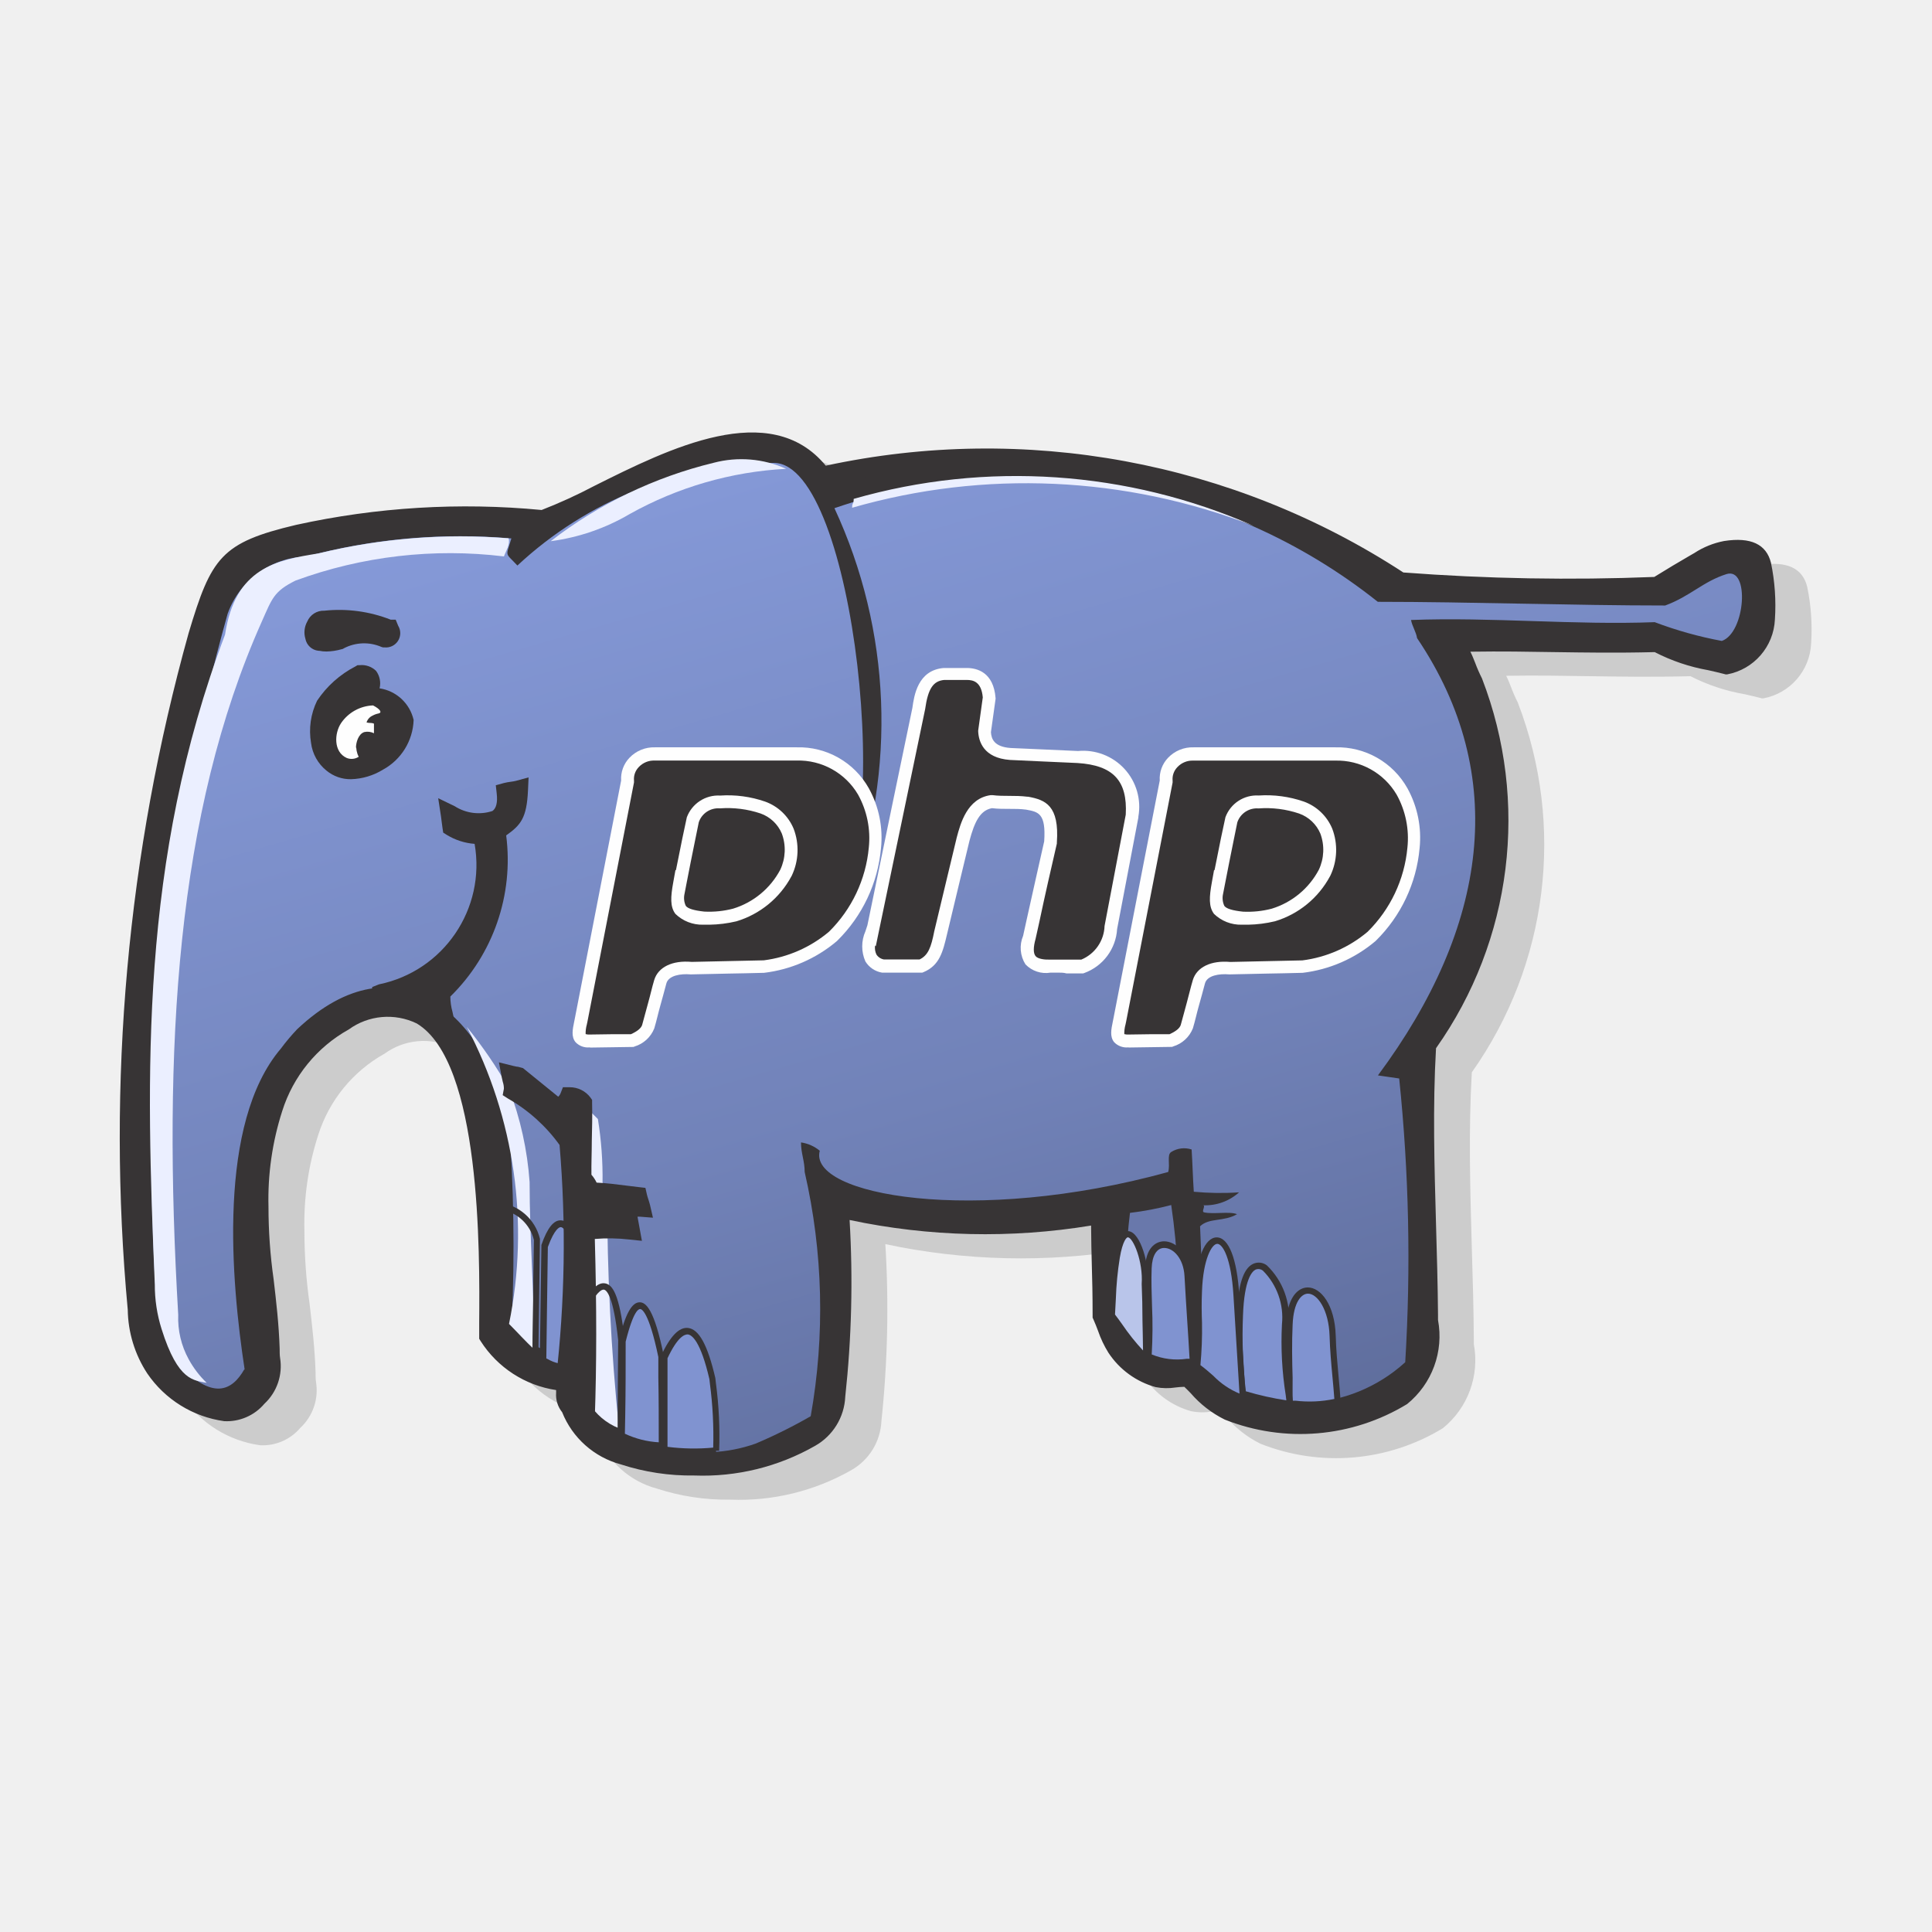
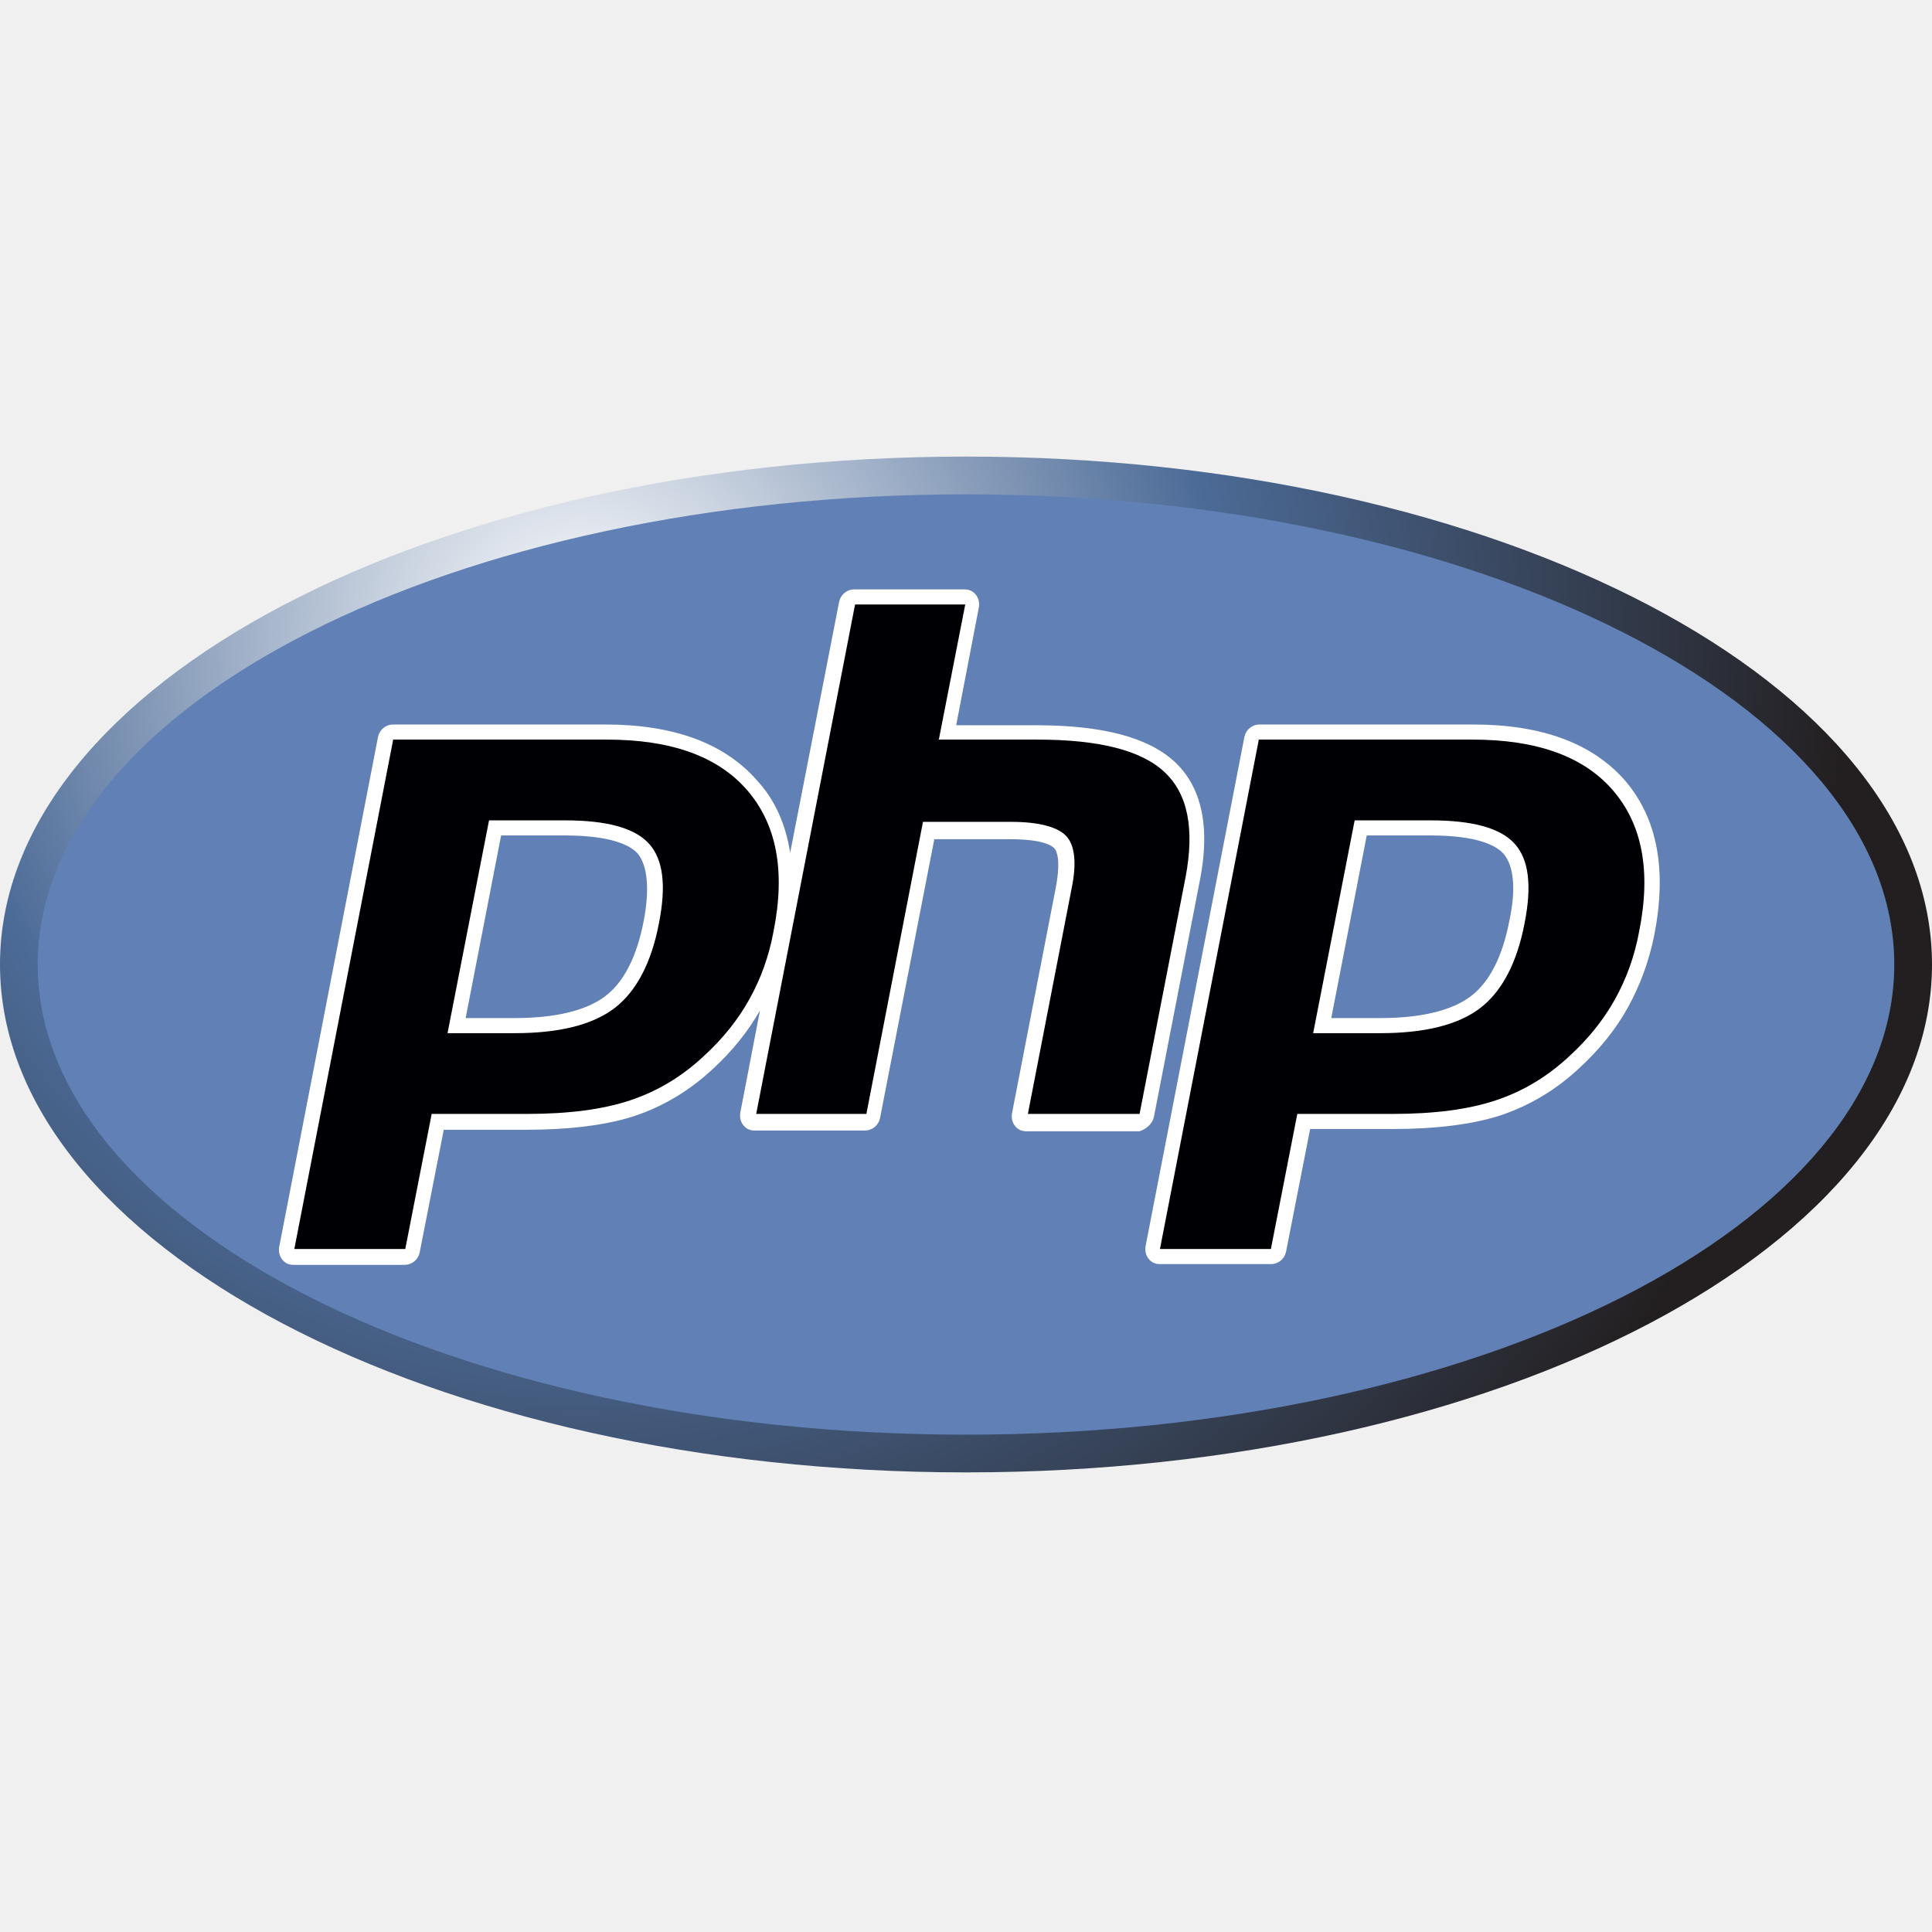
- <svg xmlns="http://www.w3.org/2000/svg" width="800px" height="800px" viewBox="0 0 32 32">
+ <svg xmlns="http://www.w3.org/2000/svg" width="800px" height="800px" viewBox="0 -60.5 256 256" version="1.1" preserveAspectRatio="xMidYMid">
  <defs>
-     <linearGradient id="a" x1="-134.514" y1="-206.113" x2="-134.455" y2="-206.235" gradientTransform="matrix(247.636, 0, 0, -153.765, 33318.948, -31686.704)" gradientUnits="userSpaceOnUse">
-       <stop offset="0" stop-color="#8a9fe0" />
-       <stop offset="0.588" stop-color="#7182b8" />
-       <stop offset="1" stop-color="#576490" />
-     </linearGradient>
+     <radialGradient id="radialGradient-1" cx="0.837" cy="-125.811" r="363.057" gradientTransform="matrix(0.463 0 0 0.463 76.4644 81.9182)" gradientUnits="userSpaceOnUse">
+       <stop offset="0" style="stop-color:#FFFFFF" />
+       <stop offset="0.5" style="stop-color:#4C6B97" />
+       <stop offset="1" style="stop-color:#231F20" />
+     </radialGradient>
  </defs>
-   <path d="M14.486,20.381a17.345,17.345,0,0,1-.046,3.133.835.835,0,0,1-.439.709c-.831.617-3.616.765-3.963-.546-.128-.005-.026-.429-.148-.413a1.561,1.561,0,0,1-1.2-.735c.005-1.434.163-6.607-2.4-5.214a2.506,2.506,0,0,0-1.168,1.429,4.91,4.91,0,0,0-.24,1.643c-.02.714.158,1.495.184,2.352.01.383.071.48-.214.806-.459.525-1.26.082-1.693-.495a1.893,1.893,0,0,1-.291-.969,31.065,31.065,0,0,1,1-11.148c.367-1.23.495-1.408,1.663-1.684a12.948,12.948,0,0,1,4.05-.24c1.051-.342,3.545-2.194,4.621-.724a12.527,12.527,0,0,1,9.579,1.75,37.083,37.083,0,0,0,4.259.077c.2-.128.434-.265.638-.383a1.381,1.381,0,0,1,.495-.209c.23-.036.53-.046.6.24a3.292,3.292,0,0,1,.061.893.808.808,0,0,1-.643.76,4.02,4.02,0,0,1-1.148-.372c-1.3.036-2.1-.036-3.4,0,.209.224.2.372.352.668a6.381,6.381,0,0,1-.775,5.979c-.092,1.49.02,2.995.031,4.49.005.515.041,1.005-.444,1.347a3.263,3.263,0,0,1-2.867.24,2.523,2.523,0,0,1-.668-.556,2.807,2.807,0,0,1-.5.01,1.213,1.213,0,0,1-.689-.505,3.606,3.606,0,0,1-.235-.525c0-.7-.026-.974-.026-1.673a10.67,10.67,0,0,1-4.346-.122Z" style="fill:#ccc" />
-   <path d="M12.095,24.839a3.748,3.748,0,0,1-1.217-.184,1.452,1.452,0,0,1-.972-.864.46.46,0,0,1-.1-.322l0-.045a1.8,1.8,0,0,1-1.25-.811l-.024-.039,0-.26c.009-1.182.032-4.323-1.034-4.962a1.1,1.1,0,0,0-1.128.1,2.356,2.356,0,0,0-1.1,1.349,4.783,4.783,0,0,0-.228,1.588,8.525,8.525,0,0,0,.085,1.2c.043.366.087.746.1,1.145,0,.059,0,.11.007.156a.849.849,0,0,1-.26.76.817.817,0,0,1-.665.288,1.849,1.849,0,0,1-1.276-.792,1.973,1.973,0,0,1-.322-1.053A31.068,31.068,0,0,1,3.719,10.887c.375-1.255.54-1.5,1.779-1.793a13.117,13.117,0,0,1,4.068-.247,8.378,8.378,0,0,0,.875-.4c1.232-.616,2.91-1.453,3.831-.334a12.633,12.633,0,0,1,9.567,1.768A36.054,36.054,0,0,0,28,9.953c.2-.123.412-.251.606-.363l.056-.032a1.366,1.366,0,0,1,.494-.2c.444-.069.7.053.777.361a3.477,3.477,0,0,1,.065.939.97.97,0,0,1-.791.909l-.026,0-.025-.007c-.085-.022-.171-.042-.26-.062A3.127,3.127,0,0,1,28,11.2c-.633.016-1.155.007-1.659,0-.433-.007-.878-.015-1.394-.007.032.063.055.124.08.186a2.467,2.467,0,0,0,.112.256,6.533,6.533,0,0,1-.761,6.126c-.056.966-.027,1.957,0,2.916.015.491.03,1,.033,1.5v.086a1.448,1.448,0,0,1-.513,1.393,3.4,3.4,0,0,1-3.02.257,1.8,1.8,0,0,1-.564-.437c-.035-.036-.07-.072-.106-.106-.049,0-.1.006-.145.011a.952.952,0,0,1-.33-.006,1.375,1.375,0,0,1-.783-.571,1.779,1.779,0,0,1-.171-.361c-.023-.061-.047-.123-.076-.188l-.014-.031v-.034c0-.347-.006-.594-.013-.832-.005-.2-.01-.4-.012-.659a10.815,10.815,0,0,1-4-.092,17.55,17.55,0,0,1-.065,2.931.984.984,0,0,1-.5.813A3.748,3.748,0,0,1,12.095,24.839Zm-1.969-1.318h.036l.03.114a1.106,1.106,0,0,0,.791.718,3.912,3.912,0,0,0,2.922-.259.687.687,0,0,0,.375-.6,17.157,17.157,0,0,0,.055-2.976l-.085-.024L14.6,19.8l.041.463a10.678,10.678,0,0,0,4.169.088l.181-.024v.182c0,.347.006.594.013.832s.012.473.013.807c.025.059.047.116.069.171a1.524,1.524,0,0,0,.139.3,1.057,1.057,0,0,0,.6.44.729.729,0,0,0,.216,0,1.888,1.888,0,0,1,.244-.013l.06,0,.044.041c.054.05.108.105.162.16a1.537,1.537,0,0,0,.46.366,3.1,3.1,0,0,0,2.712-.224c.388-.274.383-.65.377-1.127v-.087c0-.5-.018-1-.033-1.492-.029-.987-.059-2.008,0-3.009l0-.066.05-.044a6.184,6.184,0,0,0,.739-5.785,2.755,2.755,0,0,1-.126-.287.911.911,0,0,0-.2-.346l-.241-.259.353-.01c.654-.018,1.188-.009,1.706,0s1.045.018,1.691,0h.047l.04.025a2.716,2.716,0,0,0,.835.289c.082.019.163.037.242.057a.671.671,0,0,0,.471-.609,3.141,3.141,0,0,0-.058-.847c-.014-.061-.041-.176-.416-.117a1.065,1.065,0,0,0-.384.158l-.056.032c-.2.114-.429.253-.631.379l-.037.023h-.043a36.326,36.326,0,0,1-4.278-.077l-.042,0-.035-.024a12.347,12.347,0,0,0-9.461-1.725l-.1.018-.059-.08c-.747-1.02-2.334-.227-3.493.352a7.889,7.889,0,0,1-.95.43l-.032.01-.033,0a12.792,12.792,0,0,0-4,.236c-1.121.264-1.2.4-1.547,1.574a30.75,30.75,0,0,0-1,11.09,1.683,1.683,0,0,0,.258.884,1.551,1.551,0,0,0,1.033.666.5.5,0,0,0,.413-.179.552.552,0,0,0,.182-.532c0-.049-.006-.1-.007-.164-.011-.386-.055-.758-.1-1.118a8.754,8.754,0,0,1-.087-1.243,5.022,5.022,0,0,1,.251-1.7,2.67,2.67,0,0,1,1.24-1.509,1.4,1.4,0,0,1,1.444-.1c1.223.733,1.2,3.89,1.19,5.238v.167a1.4,1.4,0,0,0,1.028.622.2.2,0,0,1,.15.045.4.4,0,0,1,.1.3C10.123,23.471,10.124,23.5,10.126,23.521Zm-.216-.1h0Z" style="fill:#ccc" />
-   <path d="M13.891,19.981a17.345,17.345,0,0,1-.046,3.133.835.835,0,0,1-.439.709c-.831.617-3.616.765-3.963-.546-.128-.005-.026-.429-.148-.413a1.561,1.561,0,0,1-1.2-.735c.005-1.434.163-6.607-2.4-5.214a2.506,2.506,0,0,0-1.168,1.429,4.91,4.91,0,0,0-.24,1.643c-.02.714.158,1.495.184,2.352.01.383.071.48-.214.806-.459.525-1.26.082-1.693-.495a1.893,1.893,0,0,1-.291-.969,31.065,31.065,0,0,1,1-11.148c.367-1.23.495-1.408,1.663-1.684a12.948,12.948,0,0,1,4.05-.24c1.051-.342,3.545-2.194,4.621-.724a12.527,12.527,0,0,1,9.579,1.75,37.083,37.083,0,0,0,4.259.077c.2-.128.434-.265.638-.383a1.381,1.381,0,0,1,.495-.209c.23-.036.53-.046.6.24a3.292,3.292,0,0,1,.061.893.808.808,0,0,1-.643.76,4.02,4.02,0,0,1-1.148-.372c-1.3.036-2.1-.036-3.4,0,.209.224.2.372.352.668a6.381,6.381,0,0,1-.775,5.979c-.092,1.49.02,2.995.031,4.49.005.515.041,1.005-.444,1.347a3.263,3.263,0,0,1-2.867.24,2.523,2.523,0,0,1-.668-.556,2.807,2.807,0,0,1-.5.01,1.213,1.213,0,0,1-.689-.505,3.606,3.606,0,0,1-.235-.525c0-.7-.026-.974-.026-1.673a10.67,10.67,0,0,1-4.346-.122Z" style="fill:#373435" />
-   <path d="M11.5,24.439a3.748,3.748,0,0,1-1.217-.184,1.452,1.452,0,0,1-.972-.864.46.46,0,0,1-.1-.322l0-.045a1.8,1.8,0,0,1-1.25-.811l-.024-.039,0-.26c.009-1.182.032-4.323-1.034-4.962a1.1,1.1,0,0,0-1.128.1,2.356,2.356,0,0,0-1.1,1.349,4.783,4.783,0,0,0-.228,1.588,8.522,8.522,0,0,0,.085,1.2c.043.367.087.746.1,1.146,0,.059,0,.11.007.156a.849.849,0,0,1-.26.76.816.816,0,0,1-.665.288,1.849,1.849,0,0,1-1.276-.792,1.974,1.974,0,0,1-.322-1.053A31.068,31.068,0,0,1,3.124,10.487c.375-1.255.54-1.5,1.779-1.793a13.115,13.115,0,0,1,4.068-.247,8.378,8.378,0,0,0,.875-.4c1.232-.616,2.91-1.454,3.831-.334a12.634,12.634,0,0,1,9.567,1.769,36.037,36.037,0,0,0,4.156.074c.195-.121.413-.252.606-.363l.056-.032a1.366,1.366,0,0,1,.494-.2c.444-.069.7.053.777.361a3.476,3.476,0,0,1,.065.939.97.97,0,0,1-.791.909l-.026,0-.025-.007c-.085-.022-.171-.042-.26-.062a3.127,3.127,0,0,1-.889-.3c-.633.016-1.155.007-1.659,0-.433-.007-.878-.015-1.394-.007.032.063.055.124.08.186a2.467,2.467,0,0,0,.112.256,6.534,6.534,0,0,1-.761,6.126c-.056.966-.027,1.957,0,2.915.014.492.029,1,.033,1.5v.086a1.448,1.448,0,0,1-.512,1.393,3.4,3.4,0,0,1-3.02.257,1.8,1.8,0,0,1-.564-.437c-.035-.036-.07-.072-.106-.106-.049,0-.1.006-.145.011a.95.95,0,0,1-.33-.006,1.375,1.375,0,0,1-.783-.571,1.769,1.769,0,0,1-.171-.361c-.023-.061-.047-.123-.076-.188l-.014-.031v-.034c0-.347-.006-.594-.013-.832-.005-.2-.011-.4-.012-.659a10.817,10.817,0,0,1-4-.092A17.56,17.56,0,0,1,14,23.135a.984.984,0,0,1-.5.813A3.748,3.748,0,0,1,11.5,24.439ZM9.531,23.121h.036l.03.114a1.106,1.106,0,0,0,.791.718,3.911,3.911,0,0,0,2.922-.259.687.687,0,0,0,.375-.6,17.162,17.162,0,0,0,.055-2.976l-.085-.024L14,19.405l.041.463a10.679,10.679,0,0,0,4.169.088l.181-.024v.182c0,.347.006.594.013.832s.012.473.013.807c.025.059.047.116.069.172a1.514,1.514,0,0,0,.139.3,1.057,1.057,0,0,0,.6.44.722.722,0,0,0,.216,0,1.888,1.888,0,0,1,.244-.013l.06,0,.044.041c.054.05.108.1.162.16a1.539,1.539,0,0,0,.46.366,3.1,3.1,0,0,0,2.712-.224c.388-.274.383-.65.377-1.127v-.087c0-.5-.018-1-.033-1.493-.029-.987-.059-2.007,0-3.008l0-.066.05-.044a6.185,6.185,0,0,0,.739-5.785,2.755,2.755,0,0,1-.126-.287.911.911,0,0,0-.2-.346l-.241-.259.353-.01c.654-.018,1.188-.009,1.706,0s1.045.018,1.691,0h.047l.04.025a2.716,2.716,0,0,0,.835.289c.082.019.163.037.242.057a.671.671,0,0,0,.471-.609,3.144,3.144,0,0,0-.058-.847c-.014-.061-.041-.175-.416-.117a1.064,1.064,0,0,0-.384.158l-.057.032c-.2.115-.431.254-.631.379L27.5,9.87h-.043a36.353,36.353,0,0,1-4.278-.077l-.042,0L23.1,9.767a12.347,12.347,0,0,0-9.461-1.725l-.1.018-.059-.08c-.747-1.02-2.334-.227-3.493.352a7.889,7.889,0,0,1-.95.43l-.032.01-.033,0a12.788,12.788,0,0,0-4,.236c-1.121.264-1.2.4-1.547,1.574a30.75,30.75,0,0,0-1,11.09,1.683,1.683,0,0,0,.258.884,1.551,1.551,0,0,0,1.033.666.493.493,0,0,0,.413-.179.552.552,0,0,0,.182-.532c0-.049-.006-.1-.007-.164-.011-.386-.055-.758-.1-1.118a8.743,8.743,0,0,1-.087-1.243,5.022,5.022,0,0,1,.251-1.7,2.67,2.67,0,0,1,1.24-1.509,1.4,1.4,0,0,1,1.444-.1c1.223.733,1.2,3.89,1.19,5.238v.167A1.4,1.4,0,0,0,9.28,22.7a.2.2,0,0,1,.15.045.4.4,0,0,1,.1.3C9.528,23.071,9.529,23.1,9.531,23.121Zm-.216-.1h0Z" style="fill:#373435" />
-   <path d="M18.572,19.946a4.782,4.782,0,0,0,.946-.189,11.582,11.582,0,0,1,.137,2.749,1.177,1.177,0,0,1-1.134-.663A8.774,8.774,0,0,1,18.572,19.946Z" style="fill:#6978ab" />
-   <path d="M19.622,22.666a1.33,1.33,0,0,1-1.242-.749l-.015-.028,0-.032a8.978,8.978,0,0,1,.052-1.932l.016-.124.124-.014a4.7,4.7,0,0,0,.915-.182l.164-.053.04.168a10.177,10.177,0,0,1,.147,2.484l-.008.459-.154,0Zm-.944-.87a1,1,0,0,0,.821.545l0-.144a10.985,10.985,0,0,0-.1-2.238,5.036,5.036,0,0,1-.683.13A8.609,8.609,0,0,0,18.677,21.8Z" style="fill:#373435" />
-   <path d="M4.052,22.683c-.225-1.474-.454-4.075.6-5.315a3.452,3.452,0,0,1,.27-.321c1.663-1.566,3.112-.219,3.505,1.515a27.314,27.314,0,0,1,.051,3.295,1.109,1.109,0,0,0,1.051.6c.153.316.112.551.286.76a2.5,2.5,0,0,0,2.7.694,8.441,8.441,0,0,0,.913-.454,10.14,10.14,0,0,0-.1-4.045c0-.184-.061-.306-.061-.49a.626.626,0,0,1,.311.138c-.2.734,2.556,1.239,5.771.352.036-.128-.026-.286.051-.332a.4.4,0,0,1,.337-.041c.015.235.02.464.036.7a4.654,4.654,0,0,0,.75.01.838.838,0,0,1-.6.214c.056,0-.031.107.02.117.148.036.429-.02.546.031-.219.128-.464.056-.612.2.036.78.056,1.617.087,2.4a2.591,2.591,0,0,0,3.311-.148,28.633,28.633,0,0,0-.1-4.7c-.117-.015-.235-.036-.352-.051,1.827-2.458,2.179-4.973.648-7.243-.015-.1-.082-.2-.1-.3,1.332-.051,2.7.087,4.036.036a6.478,6.478,0,0,0,1.112.311c.393-.138.464-1.229.077-1.107s-.6.367-1.015.52c-1.531,0-3.23-.061-4.76-.061a9.5,9.5,0,0,0-9-1.551,8.371,8.371,0,0,1,.26,6.427c-.087.286-1.408,1.122-.327.209,1.092-.928.408-7.375-.934-7.386a6.327,6.327,0,0,0-4.25,1.7c-.209-.224-.194-.133-.1-.449a9.863,9.863,0,0,0-3.4.3,1.428,1.428,0,0,0-1.3.949,33.949,33.949,0,0,0-1.2,11.094,4.574,4.574,0,0,0,.352,1.3c.6.658.924.469,1.123.122Z" style="fill:url(#a)" />
-   <path d="M6.446,10.422a2.187,2.187,0,0,0-1.063-.149.144.144,0,0,0-.153.1.2.2,0,0,0-.02.154c.031.087.036.082.112.1a.648.648,0,0,0,.3-.026.883.883,0,0,1,.746-.036c.112-.005.123-.051.087-.139Z" style="fill:#373435" />
-   <path d="M5.406,10.791a.566.566,0,0,1-.118-.012l-.013,0a.246.246,0,0,1-.217-.2.367.367,0,0,1,.031-.284.294.294,0,0,1,.283-.18,2.335,2.335,0,0,1,1.1.149h.082l.041.1a.237.237,0,0,1-.227.359H6.344l-.027-.008a.722.722,0,0,0-.62.022l-.018.011-.02.005A.989.989,0,0,1,5.406,10.791Zm-.044-.323a.5.5,0,0,0,.2-.02l.054-.027c-.07,0-.141,0-.213.011H5.377l-.006.012A.075.075,0,0,0,5.362,10.468Z" style="fill:#373435" />
-   <path d="M5.622,11.687a.549.549,0,0,1,.507-.311c.02-.128,0-.2-.164-.2a1.535,1.535,0,0,0-.578.51,1.051,1.051,0,0,0-.077.6.538.538,0,0,0,.2.352.666.666,0,0,0,.752-.031c.358-.209.716-.806.087-1.031a.963.963,0,0,0-.732.153c-.01.005-.015-.015,0-.041Z" style="fill:#373435" />
-   <path d="M5.816,12.906a.622.622,0,0,1-.408-.142.7.7,0,0,1-.256-.458,1.154,1.154,0,0,1,.1-.7,1.7,1.7,0,0,1,.635-.568l.035-.021H5.96a.338.338,0,0,1,.269.095.348.348,0,0,1,.058.289h0a.683.683,0,0,1,.564.524.975.975,0,0,1-.508.823A1.067,1.067,0,0,1,5.816,12.906ZM5.493,11.84a1.082,1.082,0,0,0-.024.432.38.38,0,0,0,.145.248c.193.161.506-.011.567-.047a.674.674,0,0,0,.352-.518c-.009-.1-.089-.172-.237-.225a.824.824,0,0,0-.593.138l-.013.007-.107.054-.088-.089Z" style="fill:#373435" />
-   <path d="M5.9,12.381a.4.4,0,0,0,.021.107.211.211,0,0,0,.021.046.215.215,0,0,1-.2.02c-.221-.1-.205-.41-.092-.578a.671.671,0,0,1,.529-.292c.118.061.154.118.092.133a.337.337,0,0,0-.1.036.183.183,0,0,0-.1.113c.051.015.077,0,.123.02v.159a.24.24,0,0,0-.159-.02c-.1.031-.139.174-.139.261Z" style="fill:#fefefe" />
-   <path d="M6.323,16.459A2.19,2.19,0,0,0,8,13.834a1.1,1.1,0,0,1-.511-.138c-.01-.066-.015-.133-.026-.2.414.2,1,.26.924-.373.056-.015.143-.02.2-.036-.02.444-.1.485-.373.674a3.01,3.01,0,0,1-.9,2.666.881.881,0,0,0,.036.414,1.233,1.233,0,0,0-1.026-.373Z" style="fill:#373435" />
-   <path d="M7.632,17.391l-.4-.442a1.081,1.081,0,0,0-.906-.32l-.162,0v-.28l.113-.045a2.02,2.02,0,0,0,1.584-2.327,1.028,1.028,0,0,1-.458-.147l-.062-.039L7.33,13.72c-.005-.035-.01-.07-.014-.105s-.007-.062-.012-.094l-.046-.3.273.132a.734.734,0,0,0,.625.08c.064-.045.088-.143.071-.291l-.015-.136.132-.036a.994.994,0,0,1,.119-.022.721.721,0,0,0,.08-.014l.212-.058-.01.219c-.021.456-.121.571-.361.742a3.172,3.172,0,0,1-.925,2.669.941.941,0,0,0,.035.252Zm-.7-1.008a1.2,1.2,0,0,1,.21.09.431.431,0,0,1,.021-.1l.011-.032.023-.025q.128-.137.237-.275A2.643,2.643,0,0,1,6.932,16.383Z" style="fill:#373435" />
-   <path d="M22.157,23.213c-.025-.377-.071-.708-.082-1.086-.025-.866-.683-1.055-.719-.189-.02.454,0,.882,0,1.31A2.244,2.244,0,0,0,22.157,23.213Z" style="fill:#8093d0" />
-   <path d="M21.739,23.32c-.1,0-.194-.006-.289-.012L21.3,23.3v-.05c0-.142,0-.283,0-.425,0-.286-.009-.582,0-.887.019-.453.2-.614.361-.614h0c.213,0,.447.283.463.8.006.231.026.442.046.665.013.136.025.274.035.418l0,.043-.041.012A1.523,1.523,0,0,1,21.739,23.32ZM21.41,23.2l.048,0a1.993,1.993,0,0,0,.643-.029c-.009-.128-.021-.251-.032-.372-.021-.225-.04-.437-.047-.672-.013-.431-.2-.7-.357-.7h0c-.108,0-.239.134-.255.512-.014.3-.009.6,0,.881C21.408,22.948,21.41,23.073,21.41,23.2Z" style="fill:#373435" />
-   <path d="M21.368,23.257a6.358,6.358,0,0,1-.081-1.317c.056-.8-.7-1.643-.751-.158a7.955,7.955,0,0,0,.051,1.3A5.155,5.155,0,0,0,21.368,23.257Z" style="fill:#8093d0" />
-   <path d="M21.429,23.321l-.069-.011a5.145,5.145,0,0,1-.79-.175l-.032-.011,0-.033a7.975,7.975,0,0,1-.051-1.31c.016-.479.1-.763.263-.845a.221.221,0,0,1,.234.023,1.2,1.2,0,0,1,.361.985A5.475,5.475,0,0,0,21.4,23.1Zm-.794-.277a5,5,0,0,0,.671.15l-.01-.083a5.645,5.645,0,0,1-.063-1.174,1.1,1.1,0,0,0-.313-.889.119.119,0,0,0-.126-.018c-.055.028-.185.159-.206.754A7.9,7.9,0,0,0,20.635,23.044Z" style="fill:#373435" />
-   <path d="M20.588,23.15l-.107-1.7c-.077-1.269-.587-1.121-.628-.076-.02.494.02.764-.026,1.259.24.163.49.484.761.51Z" style="fill:#8093d0" />
-   <path d="M20.583,23.2a1.1,1.1,0,0,1-.555-.331,2.5,2.5,0,0,0-.23-.188l-.026-.018,0-.031a6.217,6.217,0,0,0,.021-.72c0-.162,0-.329,0-.536.021-.533.162-.879.359-.881h0c.2,0,.338.357.374.956l.107,1.7h0v0l-.054,0Zm-.7-.589c.072.052.144.116.215.178a1.28,1.28,0,0,0,.432.293l-.1-1.624c-.038-.629-.181-.856-.268-.856h0c-.09,0-.233.249-.253.779-.009.2-.006.371,0,.531A6.444,6.444,0,0,1,19.883,22.609Z" style="fill:#373435" />
-   <path d="M11.865,24.028a7.005,7.005,0,0,0-.061-1.191c-.214-.92-.484-1.033-.8-.353v1.528a3.474,3.474,0,0,0,.862.01Z" style="fill:#8093d0" />
-   <path d="M11.542,24.1c-.166,0-.332-.015-.495-.03l-.1-.009,0-1.6c.153-.329.3-.482.448-.466.182.019.326.282.453.829l.01.087a6.605,6.605,0,0,1,.053,1.118h-.052l.007.046A2.073,2.073,0,0,1,11.542,24.1Zm-.486-.136h0a3.437,3.437,0,0,0,.757.013,6.638,6.638,0,0,0-.054-1.053l-.009-.081c-.146-.627-.288-.734-.359-.741-.055,0-.168.039-.335.395Z" style="fill:#373435" />
-   <path d="M10.3,23.776c.005-.586.01-.974.01-1.56.214-.862.433-.775.647.26.005.556.01.918.01,1.473a1.647,1.647,0,0,1-.673-.173Z" style="fill:#8093d0" />
-   <path d="M11.017,24.009l-.09-.01a1.627,1.627,0,0,1-.663-.177l-.175-.1h.154l0-.3c0-.41.007-.749.007-1.211l0-.013c.108-.434.214-.628.345-.628h0c.1,0,.241.105.4.89l0,.346c0,.385.007.7.007,1.139Zm-.667-.262a1.517,1.517,0,0,0,.561.142c0-.406,0-.711-.007-1.078l0-.335c-.157-.753-.277-.794-.3-.794s-.109.012-.241.54c0,.459,0,.8-.007,1.206Z" style="fill:#373435" />
-   <path d="M9.5,22.623c.031-.49.133-.985.163-1.475-.2-.97-.418-1.143-.647-.51-.01.628-.015,1.261-.025,1.889a.711.711,0,0,0,.51.1Z" style="fill:#8093d0" />
-   <path d="M9.373,22.7a.8.8,0,0,1-.348-.1l-.084-.038v-.035q.008-.471.013-.944t.013-.945l0-.017c.1-.287.206-.416.326-.408s.259.121.424.926v.014c-.015.247-.049.5-.082.741s-.066.49-.081.732v.046l-.042.009A.679.679,0,0,1,9.373,22.7Zm-.324-.2.02.009a.61.61,0,0,0,.385.082c.016-.235.048-.474.08-.705s.065-.486.081-.727c-.157-.763-.289-.831-.326-.834-.02,0-.1.017-.215.33q-.008.466-.013.935T9.049,22.492Z" style="fill:#373435" />
-   <path d="M19.021,22.468c.041-.521-.015-.955,0-1.465.015-.618.626-.439.652.128s.056.858.087,1.424a1.309,1.309,0,0,1-.733-.087Z" style="fill:#8093d0" />
-   <path d="M19.463,22.618a.922.922,0,0,1-.451-.1h-.044v-.057a7.342,7.342,0,0,0,.006-.836c-.006-.2-.013-.407-.006-.626.008-.322.167-.438.313-.439h0c.2,0,.427.215.442.566.015.289.03.5.044.721s.028.423.043.7l0,.054-.155.006C19.592,22.615,19.527,22.618,19.463,22.618Zm-.387-.184a1.1,1.1,0,0,0,.579.072l.048,0c-.014-.253-.027-.451-.04-.648-.014-.217-.028-.433-.044-.723s-.183-.465-.336-.465h0c-.125,0-.2.127-.208.336s0,.421.006.62A7.778,7.778,0,0,1,19.076,22.434Z" style="fill:#373435" />
-   <path d="M18.989,22.487c-.015-.382-.01-.841-.025-1.223.036-.525-.326-1.3-.468-.438a8.571,8.571,0,0,0-.081.963A4.066,4.066,0,0,0,18.989,22.487Z" style="fill:#b9c5ea" />
-   <path d="M19.046,22.595l-.089-.064A2.556,2.556,0,0,1,18.5,22c-.048-.067-.092-.128-.128-.174l-.013-.016v-.02c.007-.1.012-.2.016-.28a5.486,5.486,0,0,1,.066-.688c.018-.112.074-.452.253-.43.2.024.343.558.321.88.008.186.01.4.013.607s.005.42.013.61Zm-.578-.822c.035.045.075.1.119.162a3.567,3.567,0,0,0,.345.433c0-.158-.007-.327-.009-.491,0-.206-.005-.42-.013-.61.025-.372-.14-.763-.227-.773-.019-.006-.088.054-.136.341a5.4,5.4,0,0,0-.065.676C18.478,21.591,18.474,21.676,18.468,21.772Z" style="fill:#373435" />
-   <path d="M14.443,15.459c.26-1.24.515-2.48.775-3.725.041-.291.117-.551.423-.577h.372c.224,0,.352.133.372.4l-.076.551c.01.225.148.352.423.373.372.015.75.036,1.122.051.561.036.938.276.9.975-.117.617-.235,1.235-.352,1.847a.725.725,0,0,1-.474.648c-.168-.01-.357.01-.525,0-.291.015-.459-.092-.352-.475.107-.485.24-1.092.352-1.577.041-.577-.173-.607-.4-.648-.194-.026-.382,0-.576-.026-.286.041-.393.316-.474.623-.122.515-.25,1.031-.372,1.551-.056.281-.117.464-.326.551h-.622q-.352-.077-.2-.551Z" style="fill:#373435" />
-   <path d="M17.509,16.11c-.037,0-.073,0-.109,0a.468.468,0,0,1-.415-.137.511.511,0,0,1-.039-.473l.061-.278c.093-.422.2-.893.288-1.286.031-.465-.094-.488-.3-.526-.186-.025-.365,0-.565-.024-.2.036-.291.235-.373.542-.054.227-.11.458-.166.689-.069.286-.138.572-.206.86s-.123.514-.389.625l-.02.008-.666,0a.4.4,0,0,1-.276-.185.616.616,0,0,1,0-.5l.033-.1q.2-.969.4-1.939.172-.83.345-1.661c.028-.2.087-.625.519-.661h.381c.164,0,.445.064.478.5v.011l-.077.552c.007.113.054.242.324.262l.561.025.557.025a.928.928,0,0,1,1,1.087l0,.014c-.117.618-.235,1.235-.352,1.848a.829.829,0,0,1-.543.728l-.02.007h-.022c-.079,0-.164,0-.253,0C17.614,16.108,17.561,16.11,17.509,16.11Zm-.108-.216h.006c.079,0,.164,0,.253,0s.168,0,.25,0a.625.625,0,0,0,.385-.557q.176-.92.351-1.844c.031-.562-.208-.818-.8-.855l-.556-.025-.563-.026c-.44-.033-.518-.311-.525-.474V12.1l.076-.549c-.023-.256-.154-.289-.265-.289h-.372c-.184.016-.27.143-.318.485-.117.562-.232,1.115-.347,1.668q-.214,1.033-.43,2.064l-.04.193-.012-.012a.261.261,0,0,0,.023.151.187.187,0,0,0,.126.081h.587c.143-.068.192-.2.244-.466.069-.292.138-.579.207-.865q.084-.346.166-.691c.061-.228.172-.648.563-.7l.014,0,.015,0c.182.024.372,0,.576.026l.014,0c.286.052.519.145.476.759l0,.017c-.091.394-.2.868-.289,1.292l-.063.284c-.04.143-.04.241,0,.289s.157.061.243.057Z" style="fill:#fefefe" />
-   <path d="M9.624,16.894c.255-1.322.515-2.644.771-3.961a.426.426,0,0,1,.449-.449h2.348a1.231,1.231,0,0,1,1.107.623,1.587,1.587,0,0,1,.189.934,2.35,2.35,0,0,1-.694,1.465,2.186,2.186,0,0,1-1.148.5c-.4.01-.8.015-1.2.026-.23-.02-.459.041-.515.225-.071.25-.122.5-.194.745a.42.42,0,0,1-.265.23c-.23.005-.464.005-.694.01C9.532,17.246,9.583,17.1,9.624,16.894Zm1.638-2.266c.066-.347.148-.74.209-1.046a.452.452,0,0,1,.449-.3,1.825,1.825,0,0,1,.715.092.766.766,0,0,1,.383,1.082,1.437,1.437,0,0,1-.852.7,1.651,1.651,0,0,1-.51.051c-.439-.046-.475-.163-.4-.582Z" style="fill:#373435" />
-   <path d="M9.766,17.348a.283.283,0,0,1-.232-.085c-.076-.091-.05-.214-.023-.344l.009-.045q.211-1.092.425-2.184.172-.882.343-1.762a.5.5,0,0,1,.138-.377.559.559,0,0,1,.423-.173h2.343a1.327,1.327,0,0,1,1.2.681,1.693,1.693,0,0,1,.2.99,2.458,2.458,0,0,1-.724,1.532l-.012.011a2.288,2.288,0,0,1-1.2.521c-.206.006-.407.009-.607.013l-.6.013h-.012c-.161-.014-.364.016-.4.15s-.065.244-.1.367-.062.25-.1.377a.509.509,0,0,1-.326.3l-.019.008h-.02l-.345.005-.349.005Zm-.067-.22a.226.226,0,0,0,.076.007l.352-.005.322,0c.108-.048.17-.1.187-.154.035-.123.065-.245.1-.368s.062-.25.1-.376c.065-.214.3-.329.621-.3l.594-.013.6-.013a2.083,2.083,0,0,0,1.08-.474,2.246,2.246,0,0,0,.659-1.392,1.487,1.487,0,0,0-.178-.879,1.144,1.144,0,0,0-1.018-.564H10.844a.343.343,0,0,0-.263.107.285.285,0,0,0-.08.226l0,.015,0,.015q-.172.887-.346,1.777-.213,1.091-.425,2.184l-.01.047a.541.541,0,0,0-.02.166Zm2.052-1.812c-.035,0-.07,0-.106,0a.636.636,0,0,1-.458-.179c-.089-.119-.081-.277-.035-.528l.036-.2.007.007c.035-.179.073-.363.108-.536l.073-.343a.555.555,0,0,1,.552-.36,1.889,1.889,0,0,1,.745.1.806.806,0,0,1,.472.449.99.99,0,0,1-.03.776l-.007.013a1.536,1.536,0,0,1-.911.745A2.067,2.067,0,0,1,11.75,15.316Zm-.413-.512a.307.307,0,0,0,.021.2c.035.046.133.076.308.095a1.579,1.579,0,0,0,.476-.049,1.322,1.322,0,0,0,.781-.645.775.775,0,0,0,.025-.6.6.6,0,0,0-.351-.331,1.712,1.712,0,0,0-.674-.085.34.34,0,0,0-.35.23l-.061.3c-.048.236-.1.493-.145.729Z" style="fill:#fefefe" />
-   <path d="M18.545,16.894c.255-1.322.515-2.644.771-3.961a.426.426,0,0,1,.449-.449h2.348a1.231,1.231,0,0,1,1.107.623,1.587,1.587,0,0,1,.189.934,2.35,2.35,0,0,1-.694,1.465,2.186,2.186,0,0,1-1.148.5c-.4.01-.8.015-1.2.026-.23-.02-.459.041-.515.225-.071.25-.122.5-.194.745a.42.42,0,0,1-.265.23c-.23.005-.464.005-.694.01C18.453,17.246,18.5,17.1,18.545,16.894Zm1.638-2.266c.066-.347.148-.74.209-1.046a.452.452,0,0,1,.449-.3,1.825,1.825,0,0,1,.715.092.766.766,0,0,1,.383,1.082,1.437,1.437,0,0,1-.852.7,1.651,1.651,0,0,1-.51.051c-.439-.046-.475-.163-.4-.582Z" style="fill:#373435" />
-   <path d="M18.687,17.348a.284.284,0,0,1-.232-.085c-.076-.091-.05-.214-.023-.344l.009-.045q.21-1.089.423-2.176.173-.886.345-1.77a.5.5,0,0,1,.138-.377.559.559,0,0,1,.423-.173h2.343a1.327,1.327,0,0,1,1.2.681,1.694,1.694,0,0,1,.2.99,2.459,2.459,0,0,1-.724,1.532l-.012.011a2.288,2.288,0,0,1-1.2.521c-.206.006-.407.009-.607.013l-.6.013h-.012c-.162-.014-.364.016-.4.15s-.065.244-.1.366-.062.251-.1.377a.509.509,0,0,1-.326.3l-.019.008h-.02l-.345.005-.349.005Zm-.067-.22a.238.238,0,0,0,.076.007l.352-.005.322,0c.108-.048.17-.1.187-.154.035-.123.066-.246.1-.368s.062-.249.1-.375c.065-.214.3-.329.621-.3l.594-.013.6-.013a2.083,2.083,0,0,0,1.08-.474,2.246,2.246,0,0,0,.659-1.392,1.486,1.486,0,0,0-.178-.879,1.144,1.144,0,0,0-1.018-.564H19.765a.341.341,0,0,0-.263.107.285.285,0,0,0-.08.226l0,.015,0,.015q-.173.891-.347,1.785-.212,1.087-.423,2.176h0l-.01.047a.541.541,0,0,0-.02.166Zm2.052-1.812c-.035,0-.07,0-.106,0a.636.636,0,0,1-.458-.179c-.089-.119-.081-.277-.035-.528l.036-.2.007.007c.035-.18.073-.365.108-.539l.073-.341a.552.552,0,0,1,.552-.36,1.9,1.9,0,0,1,.745.1.806.806,0,0,1,.472.449.99.99,0,0,1-.03.776l-.007.013a1.536,1.536,0,0,1-.911.745A2.067,2.067,0,0,1,20.672,15.316Zm-.414-.511a.307.307,0,0,0,.021.2c.035.046.133.076.308.095a1.58,1.58,0,0,0,.476-.049,1.322,1.322,0,0,0,.781-.645.775.775,0,0,0,.025-.6.6.6,0,0,0-.351-.331,1.709,1.709,0,0,0-.674-.085.341.341,0,0,0-.35.23l-.061.3c-.048.237-.1.495-.145.731Z" style="fill:#fefefe" />
-   <path d="M3.425,22.906a1.615,1.615,0,0,1-.3-.393,1.41,1.41,0,0,1-.173-.735c-.26-4.433-.031-8.31,1.382-11.478.173-.388.2-.505.561-.684a7.429,7.429,0,0,1,3.452-.4c.036-.1.107-.2.076-.3a9.955,9.955,0,0,0-3.146.25c-.7.112-1.382.235-1.55,1.347-1.412,3.739-1.31,7.28-1.163,10.759a2.433,2.433,0,0,0,.112.74c.275.877.541.847.75.893Z" style="fill:#ebefff" />
-   <path d="M8.848,22.351c0-.923-.076-1.846-.076-2.773a5.413,5.413,0,0,0-.341-1.545,7.481,7.481,0,0,0-.7-1.025,7.387,7.387,0,0,1,.7,4.92C8.573,22.07,8.7,22.213,8.848,22.351Z" style="fill:#ebefff" />
-   <path d="M8.924,22.534l-.071-.027a1.536,1.536,0,0,1-.66-.542l-.069-.087h.065c.015-.331.009-.634,0-.928-.006-.31-.013-.63.005-.982l0-.059.059.009a.788.788,0,0,1,.69.6l0,.008v.008c-.005.344-.009.65-.013.955s-.008.622-.013.97Zm-.631-.614a1.519,1.519,0,0,0,.526.458c0-.316.008-.6.012-.891,0-.3.008-.607.013-.947a.672.672,0,0,0-.544-.505c-.014.324-.008.623,0,.913C8.3,21.255,8.31,21.572,8.293,21.92Z" style="fill:#373435" />
-   <path d="M10.252,23.657a1.022,1.022,0,0,1-.5-.423c-.036-1.648-.067-3.3-.1-4.949l.251.25a6.049,6.049,0,0,1,.077,1.051l.077.2A37.7,37.7,0,0,0,10.252,23.657Z" style="fill:#ebefff" />
-   <path d="M10.335,24.023,10.265,24a1.209,1.209,0,0,1-.673-.586L9.585,23.4V23.38c0-.549.01-1.117.01-1.673v-.014l.007-.012c.151-.275.281-.452.423-.424.111.022.236.151.32.935,0,.583-.01,1.177-.01,1.758Zm-.643-.65a1.124,1.124,0,0,0,.537.5c0-.557.005-1.124.01-1.674-.078-.729-.19-.829-.234-.838s-.13.047-.3.359C9.7,22.27,9.7,22.831,9.692,23.374Zm-.044.009h0Z" style="fill:#373435" />
-   <path d="M8.5,18.057a.708.708,0,0,0-.036-.25c.041.01.082.015.122.026l.647.526a.377.377,0,0,0,.2-.2.27.27,0,0,1,.214.1c.01.419-.02.832-.01,1.25a.356.356,0,0,1,.122.225,7.181,7.181,0,0,1,.8.077c.015.066.036.107.051.174a4.038,4.038,0,0,0-.9,0v.189a2.838,2.838,0,0,1,.7.051c.01.056.015.082.025.138a2.831,2.831,0,0,0-.749.01c.031,1.031.041,2.052,0,3.088-.082-.194-.239-.383-.326-.577a19.57,19.57,0,0,0,.061-3.976A2.746,2.746,0,0,0,8.5,18.057Z" style="fill:#373435" />
-   <path d="M9.544,23.524a1.979,1.979,0,0,0-.155-.274,2.414,2.414,0,0,1-.17-.3L9.2,22.909l.006-.045a19.407,19.407,0,0,0,.062-3.9,2.7,2.7,0,0,0-.852-.767l-.09-.058.02-.106a.343.343,0,0,0-.018-.113c-.007-.027-.013-.053-.018-.079l-.046-.245.242.06.052.011c.023,0,.047.009.07.015l.034.009.584.474a.156.156,0,0,0,.039-.057l.039-.1h.111a.427.427,0,0,1,.345.171l.027.039v.048c.005.213,0,.427-.005.633,0,.183-.009.372-.006.558a.572.572,0,0,1,.086.131c.166.007.33.029.49.049l.206.025.112.013.025.11a.73.73,0,0,0,.021.072c.01.031.021.063.03.1l.049.212-.217-.017-.039,0,.073.4-.211-.022a2.894,2.894,0,0,0-.569-.009c.032,1.14.03,2.082,0,2.954ZM9.53,22.86l.019.036q0-.108,0-.219Q9.542,22.769,9.53,22.86ZM9.315,18.5a1.989,1.989,0,0,1,.175.215c0-.115,0-.231,0-.346A.62.62,0,0,1,9.315,18.5Z" style="fill:#373435" />
-   <path d="M9.121,8.964a3.473,3.473,0,0,0,1.307-.449,5.948,5.948,0,0,1,2.593-.75,1.8,1.8,0,0,0-1.2-.1A7.176,7.176,0,0,0,9.121,8.964Z" style="fill:#ebefff" />
-   <path d="M14.114,8.41a10.412,10.412,0,0,1,6.65.3,9.77,9.77,0,0,0-6.624-.447C14.139,8.365,14.114,8.314,14.114,8.41Z" style="fill:#ebefff" />
+   <g>
+     <ellipse fill="url(#radialGradient-1)" cx="128" cy="67.3" rx="128" ry="67.3" />
+     <ellipse fill="#6181B6" cx="128" cy="67.3" rx="123" ry="62.3" />
+     <g>
+       <path fill="#FFFFFF" d="M152.9,87.5c0,0,6.1-31.4,6.1-31.4c1.4-7.1,0.2-12.4-3.4-15.7c-3.5-3.2-9.5-4.8-18.3-4.8h-10.6l3-15.6     c0.1-0.6,0-1.2-0.4-1.7c-0.4-0.5-0.9-0.7-1.5-0.7h-14.6c-1,0-1.8,0.7-2,1.6l-6.5,33.3c-0.6-3.8-2-7-4.4-9.6     c-4.3-4.9-11-7.4-20.1-7.4H52.1c-1,0-1.8,0.7-2,1.6L37,104.7c-0.1,0.6,0,1.2,0.4,1.7c0.4,0.5,0.9,0.7,1.5,0.7h14.7     c1,0,1.8-0.7,2-1.6l3.2-16.3h10.9c5.7,0,10.6-0.6,14.3-1.8c3.9-1.3,7.4-3.4,10.5-6.3c2.5-2.3,4.6-4.9,6.2-7.7l-2.6,13.5     c-0.1,0.6,0,1.2,0.4,1.7s0.9,0.7,1.5,0.7h14.6c1,0,1.8-0.7,2-1.6l7.2-37h10c4.3,0,5.5,0.8,5.9,1.2c0.3,0.3,0.9,1.5,0.2,5.2     l-5.8,29.9c-0.1,0.6,0,1.2,0.4,1.7c0.4,0.5,0.9,0.7,1.5,0.7H151C151.9,89.1,152.7,88.4,152.9,87.5z M85.3,61.5     c-0.9,4.7-2.6,8.1-5.1,10c-2.5,1.9-6.6,2.9-12,2.9h-6.5l4.7-24.2h8.4c6.2,0,8.7,1.3,9.7,2.4C85.8,54.2,86.1,57.3,85.3,61.5z" />
+       <path fill="#FFFFFF" d="M215.3,42.9c-4.3-4.9-11-7.4-20.1-7.4h-28.3c-1,0-1.8,0.7-2,1.6l-13.1,67.5c-0.1,0.6,0,1.2,0.4,1.7     c0.4,0.5,0.9,0.7,1.5,0.7h14.7c1,0,1.8-0.7,2-1.6l3.2-16.3h10.9c5.7,0,10.6-0.6,14.3-1.8c3.9-1.3,7.4-3.4,10.5-6.3     c2.6-2.4,4.8-5.1,6.4-8c1.6-2.9,2.8-6.1,3.5-9.6C220.9,54.7,219.6,47.9,215.3,42.9z M200,61.5c-0.9,4.7-2.6,8.1-5.1,10     c-2.5,1.9-6.6,2.9-12,2.9h-6.5l4.7-24.2h8.4c6.2,0,8.7,1.3,9.7,2.4C200.6,54.2,200.9,57.3,200,61.5z" />
+     </g>
+     <g>
+       <path fill="#000004" d="M74.8,48.2c5.6,0,9.3,1,11.2,3.1c1.9,2.1,2.3,5.6,1.3,10.6c-1,5.2-3,9-5.9,11.2c-2.9,2.2-7.3,3.3-13.2,3.3     h-8.9l5.5-28.2H74.8z M39,105h14.7l3.5-17.9h12.6c5.6,0,10.1-0.6,13.7-1.8c3.6-1.2,6.8-3.1,9.8-5.9c2.5-2.3,4.5-4.8,6-7.5     c1.5-2.7,2.6-5.7,3.2-9c1.6-8,0.4-14.2-3.5-18.7c-3.9-4.5-10.1-6.7-18.6-6.7H52.1L39,105z" />
+       <path fill="#000004" d="M113.3,19.6h14.6l-3.5,17.9h13c8.2,0,13.8,1.4,16.9,4.3c3.1,2.9,4,7.5,2.8,13.9L151,87.1h-14.8l5.8-29.9     c0.7-3.4,0.4-5.7-0.7-6.9c-1.1-1.2-3.6-1.9-7.3-1.9h-11.7l-7.5,38.7h-14.6L113.3,19.6z" />
+       <path fill="#000004" d="M189.5,48.2c5.6,0,9.3,1,11.2,3.1c1.9,2.1,2.3,5.6,1.3,10.6c-1,5.2-3,9-5.9,11.2c-2.9,2.2-7.3,3.3-13.2,3.3     h-8.9l5.5-28.2H189.5z M153.7,105h14.7l3.5-17.9h12.6c5.6,0,10.1-0.6,13.7-1.8c3.6-1.2,6.8-3.1,9.8-5.9c2.5-2.3,4.5-4.8,6-7.5     c1.5-2.7,2.6-5.7,3.2-9c1.6-8,0.4-14.2-3.5-18.7c-3.9-4.5-10.1-6.7-18.6-6.7h-28.3L153.7,105z" />
+     </g>
+   </g>
</svg>
